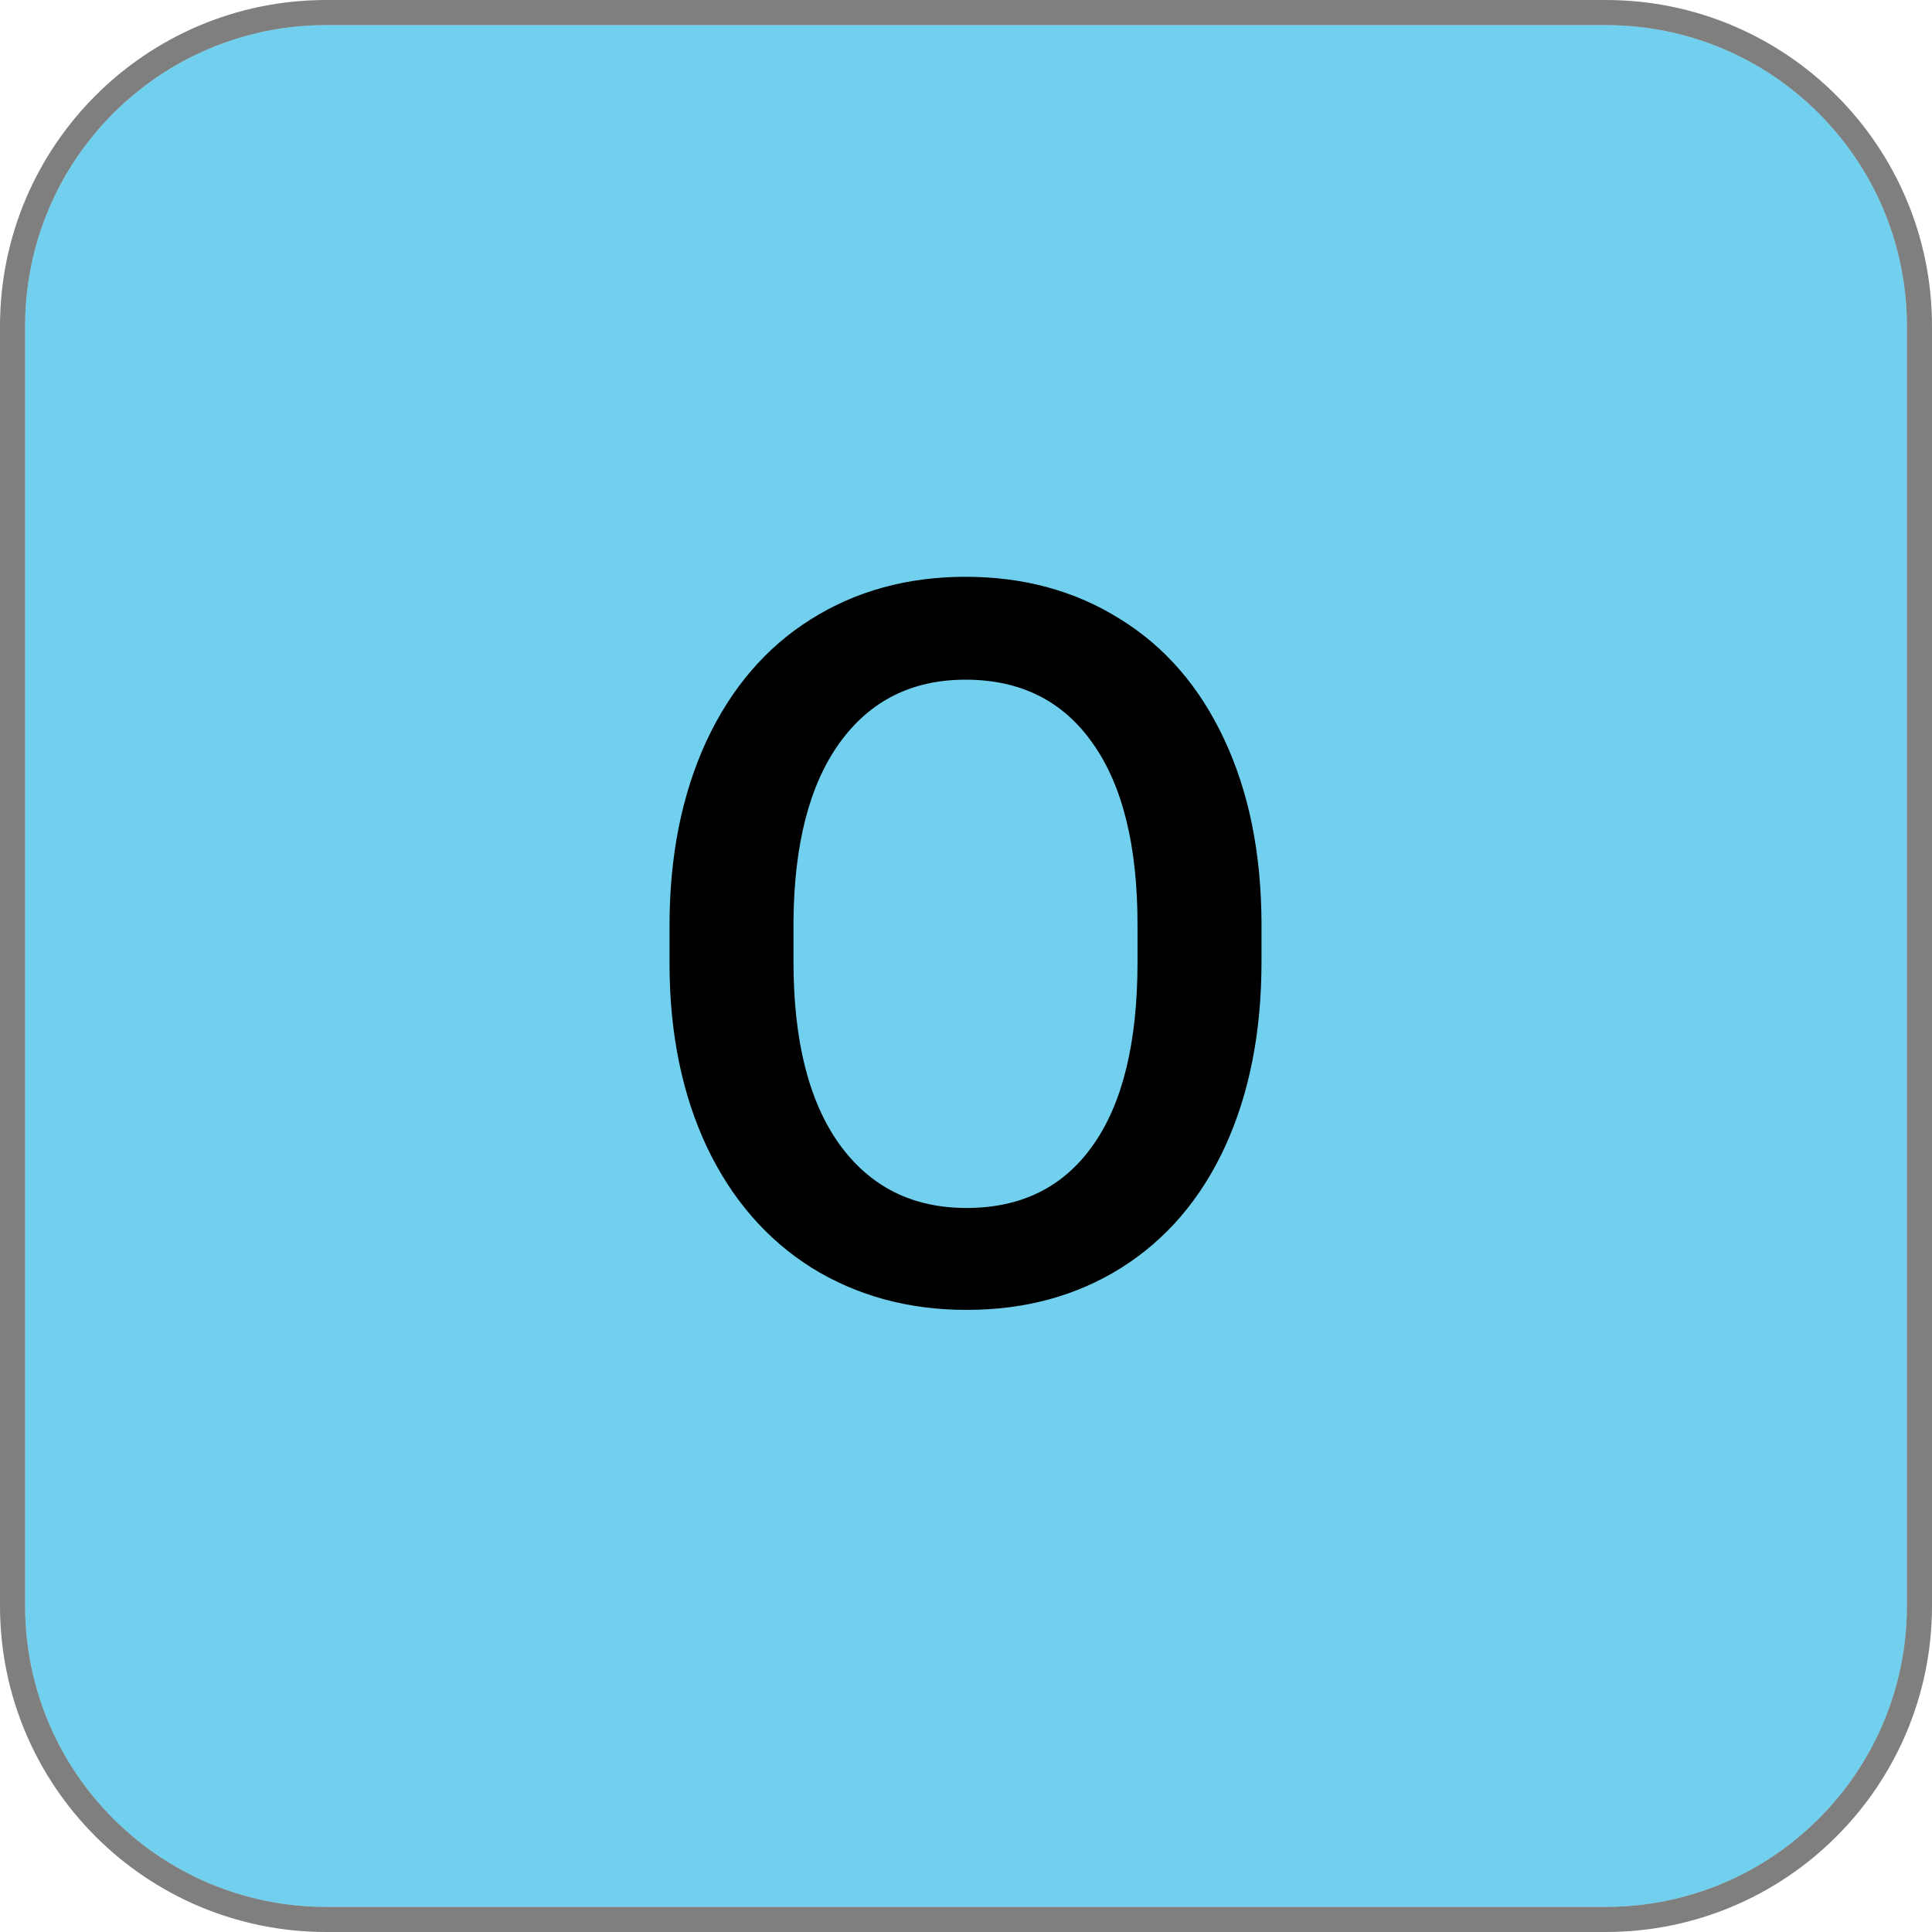
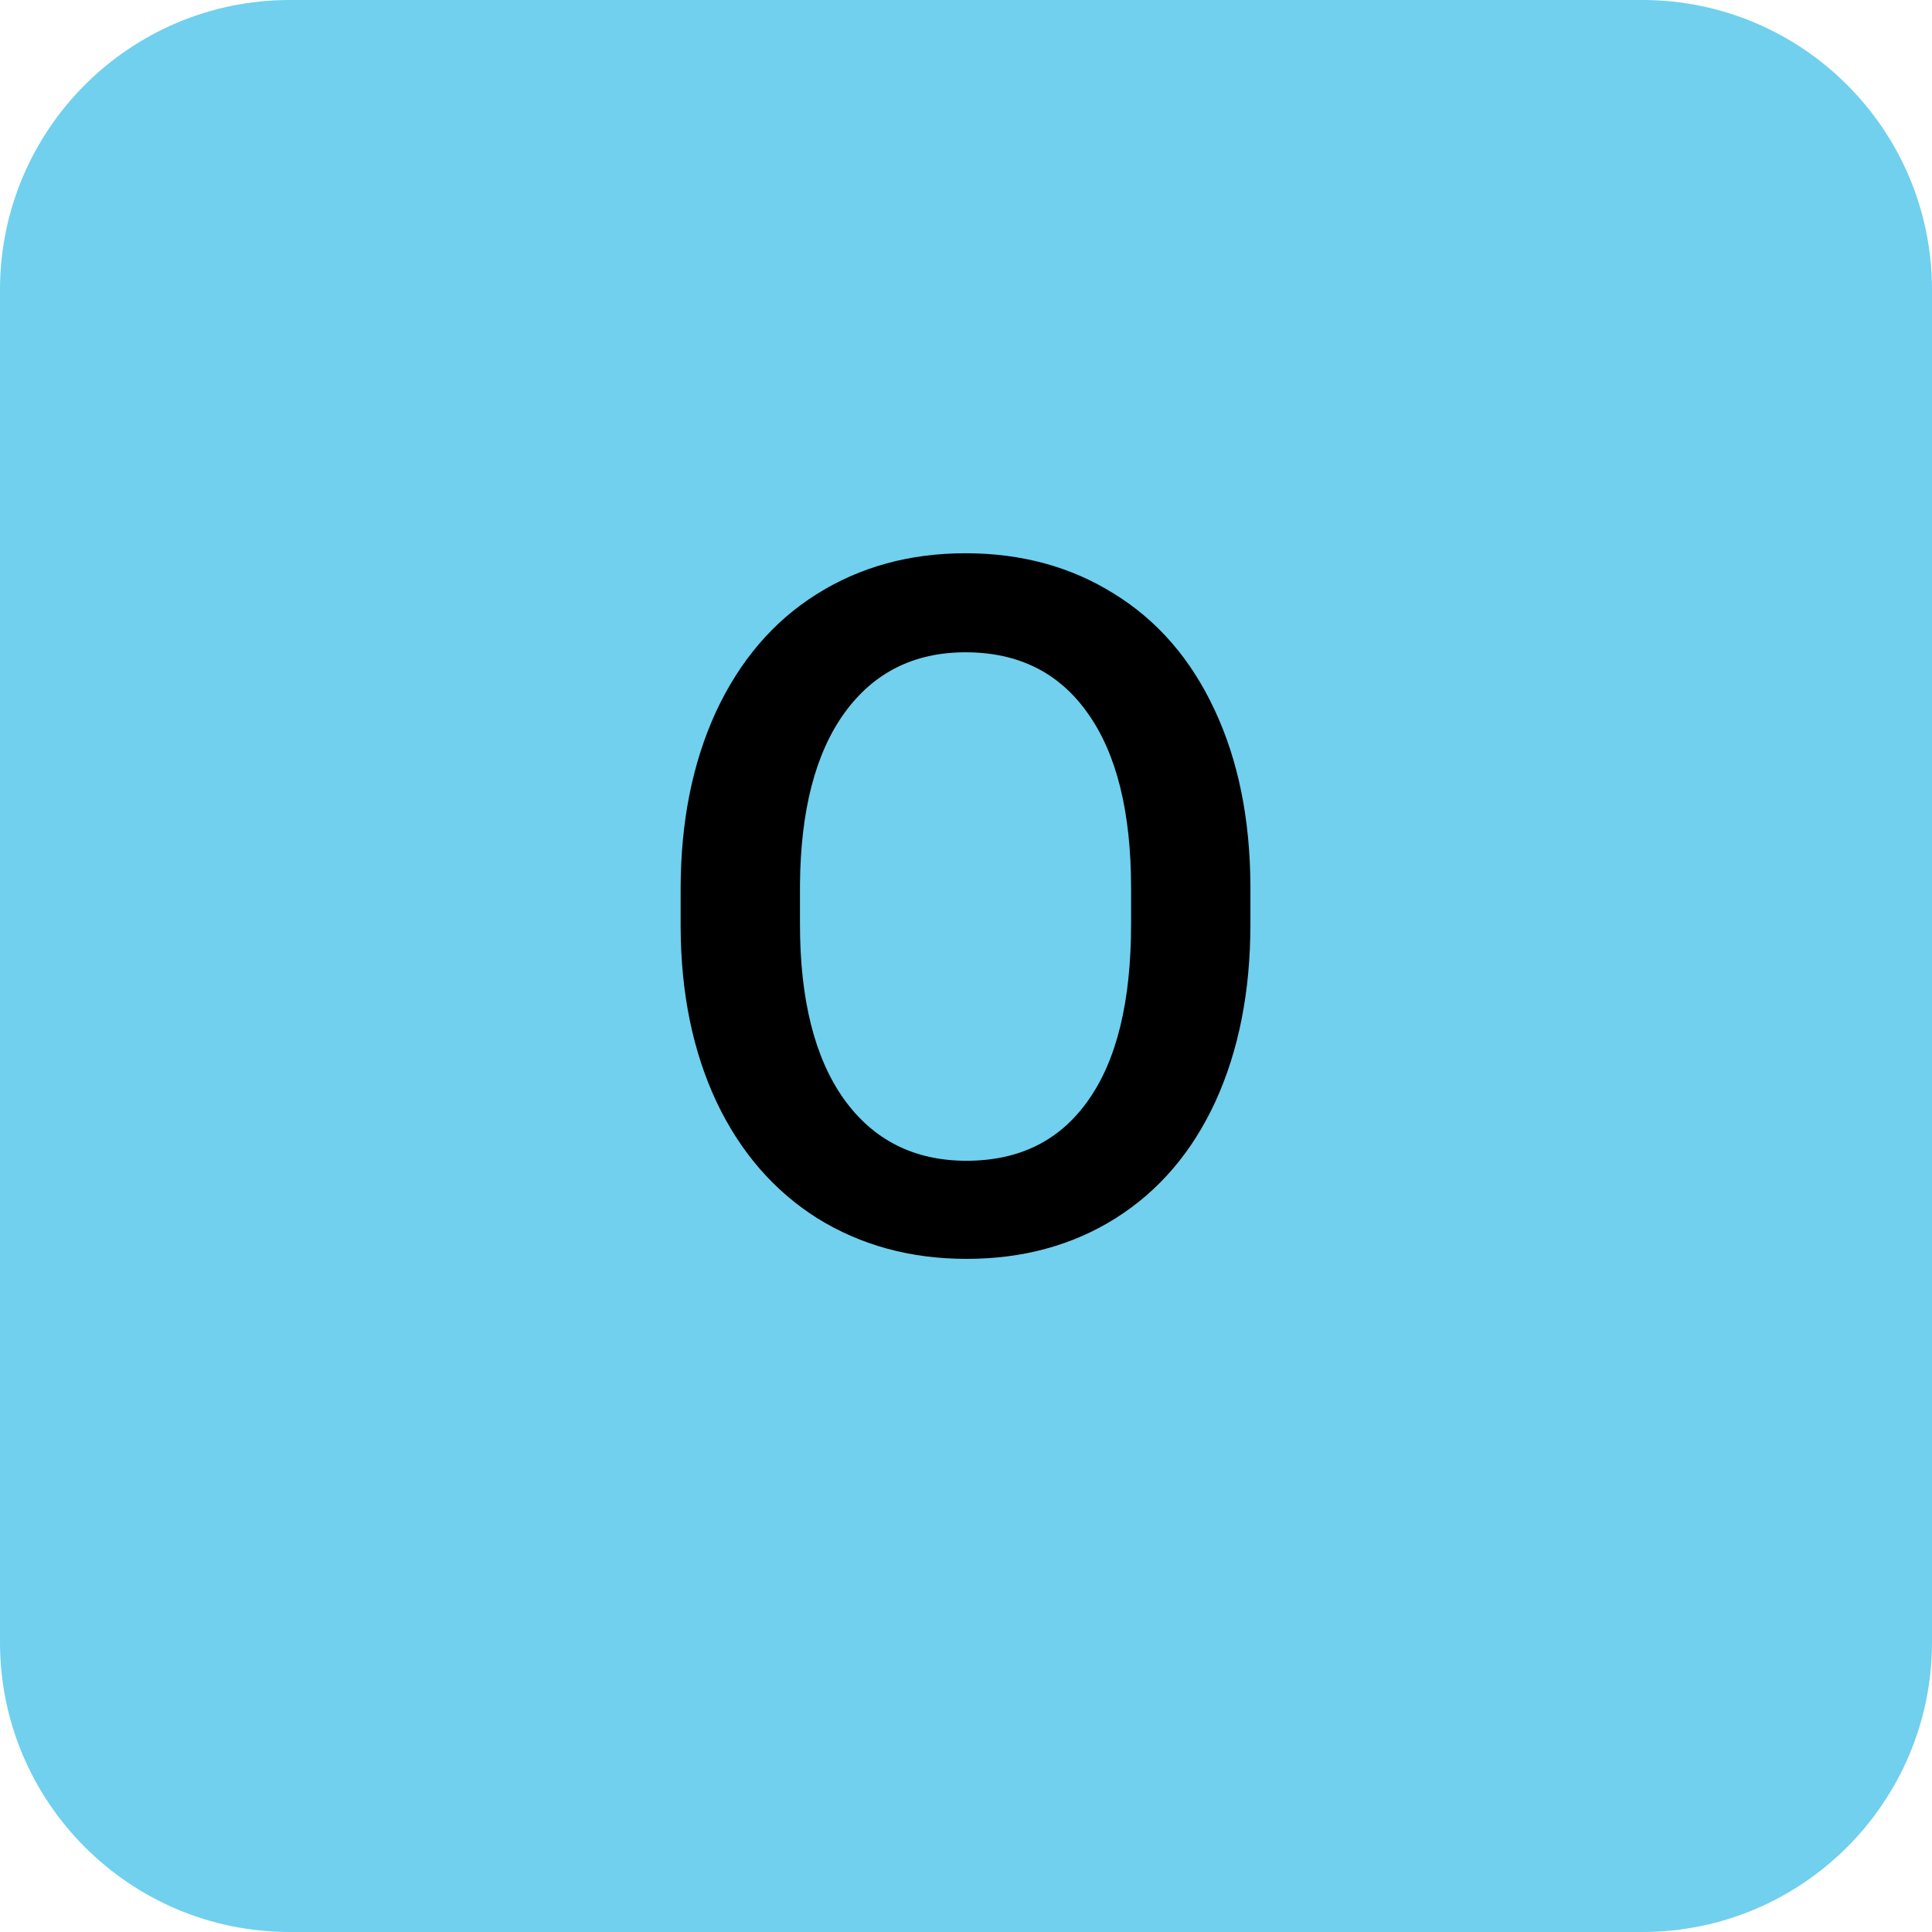
- <svg xmlns="http://www.w3.org/2000/svg" width="77" height="77" viewBox="0 0 77 77" fill="none">
-   <rect x="1" y="1" width="75" height="75" rx="12" fill="#70D0EE" />
-   <rect x="0.5" y="0.5" width="76" height="76" rx="12.5" stroke="black" stroke-opacity="0.5" />
-   <path d="M50.277 38.339C50.277 41.126 49.796 43.574 48.832 45.683C47.868 47.779 46.488 49.394 44.691 50.527C42.907 51.647 40.85 52.206 38.52 52.206C36.215 52.206 34.157 51.647 32.348 50.527C30.551 49.394 29.157 47.786 28.168 45.703C27.191 43.619 26.697 41.217 26.684 38.495V36.894C26.684 34.12 27.172 31.673 28.148 29.55C29.138 27.428 30.525 25.807 32.309 24.687C34.105 23.554 36.163 22.988 38.48 22.988C40.798 22.988 42.849 23.548 44.633 24.667C46.43 25.774 47.816 27.376 48.793 29.472C49.77 31.555 50.264 33.984 50.277 36.757V38.339ZM45.336 36.855C45.336 33.704 44.737 31.288 43.539 29.609C42.354 27.929 40.668 27.089 38.48 27.089C36.345 27.089 34.672 27.929 33.461 29.609C32.263 31.275 31.651 33.639 31.625 36.699V38.339C31.625 41.464 32.23 43.88 33.441 45.585C34.665 47.291 36.358 48.144 38.52 48.144C40.707 48.144 42.387 47.311 43.559 45.644C44.743 43.977 45.336 41.542 45.336 38.339V36.855Z" fill="black" />
+ <svg xmlns="http://www.w3.org/2000/svg" width="80" height="80" viewBox="0 0 80 80" fill="none">
+   <rect width="80" height="80" rx="12" fill="#70D0EE" />
+   <path d="M51.777 38.26C51.777 41.047 51.295 43.495 50.332 45.604C49.368 47.7 47.988 49.315 46.191 50.448C44.407 51.568 42.35 52.127 40.02 52.127C37.715 52.127 35.657 51.568 33.848 50.448C32.051 49.315 30.657 47.707 29.668 45.624C28.691 43.54 28.197 41.138 28.184 38.416V36.815C28.184 34.041 28.672 31.594 29.648 29.471C30.638 27.349 32.025 25.728 33.809 24.608C35.605 23.475 37.663 22.909 39.98 22.909C42.298 22.909 44.349 23.469 46.133 24.588C47.93 25.695 49.316 27.297 50.293 29.393C51.27 31.476 51.764 33.905 51.777 36.678V38.26ZM46.836 36.776C46.836 33.625 46.237 31.209 45.039 29.53C43.854 27.85 42.168 27.01 39.98 27.01C37.845 27.01 36.172 27.85 34.961 29.53C33.763 31.197 33.151 33.56 33.125 36.62V38.26C33.125 41.385 33.73 43.801 34.941 45.506C36.165 47.212 37.858 48.065 40.02 48.065C42.207 48.065 43.887 47.232 45.059 45.565C46.243 43.898 46.836 41.463 46.836 38.26V36.776Z" fill="black" />
</svg>
